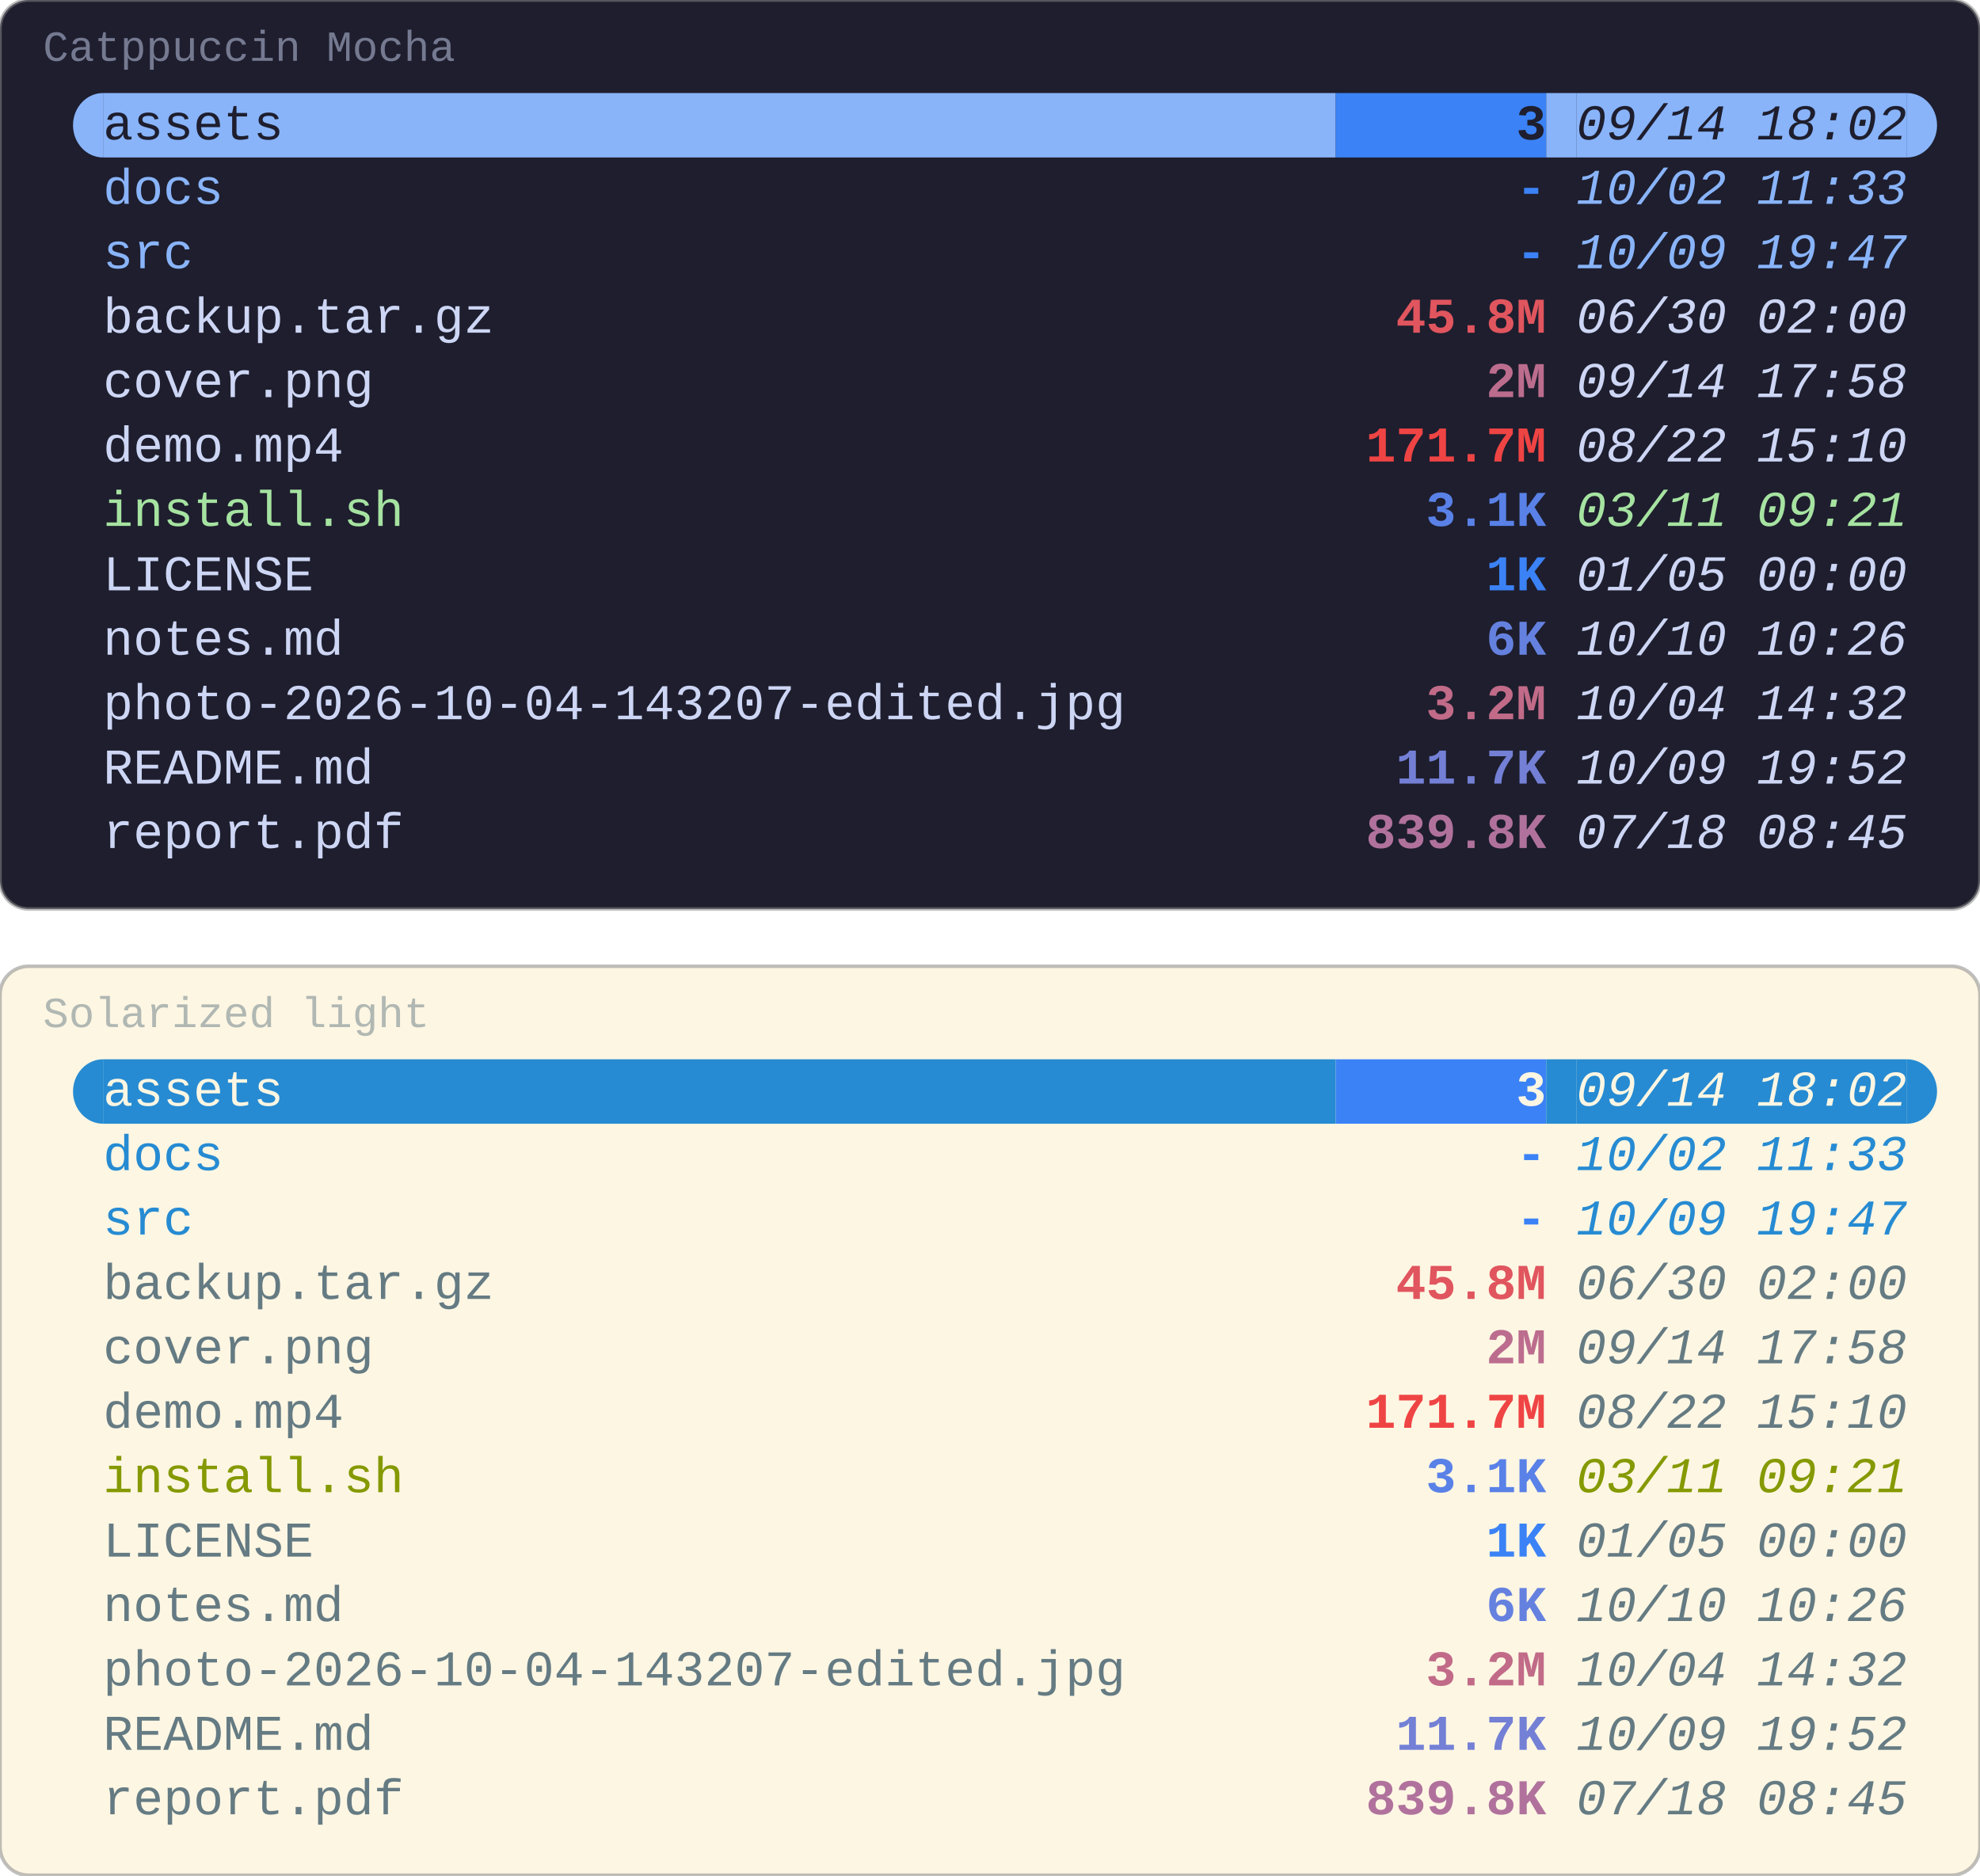
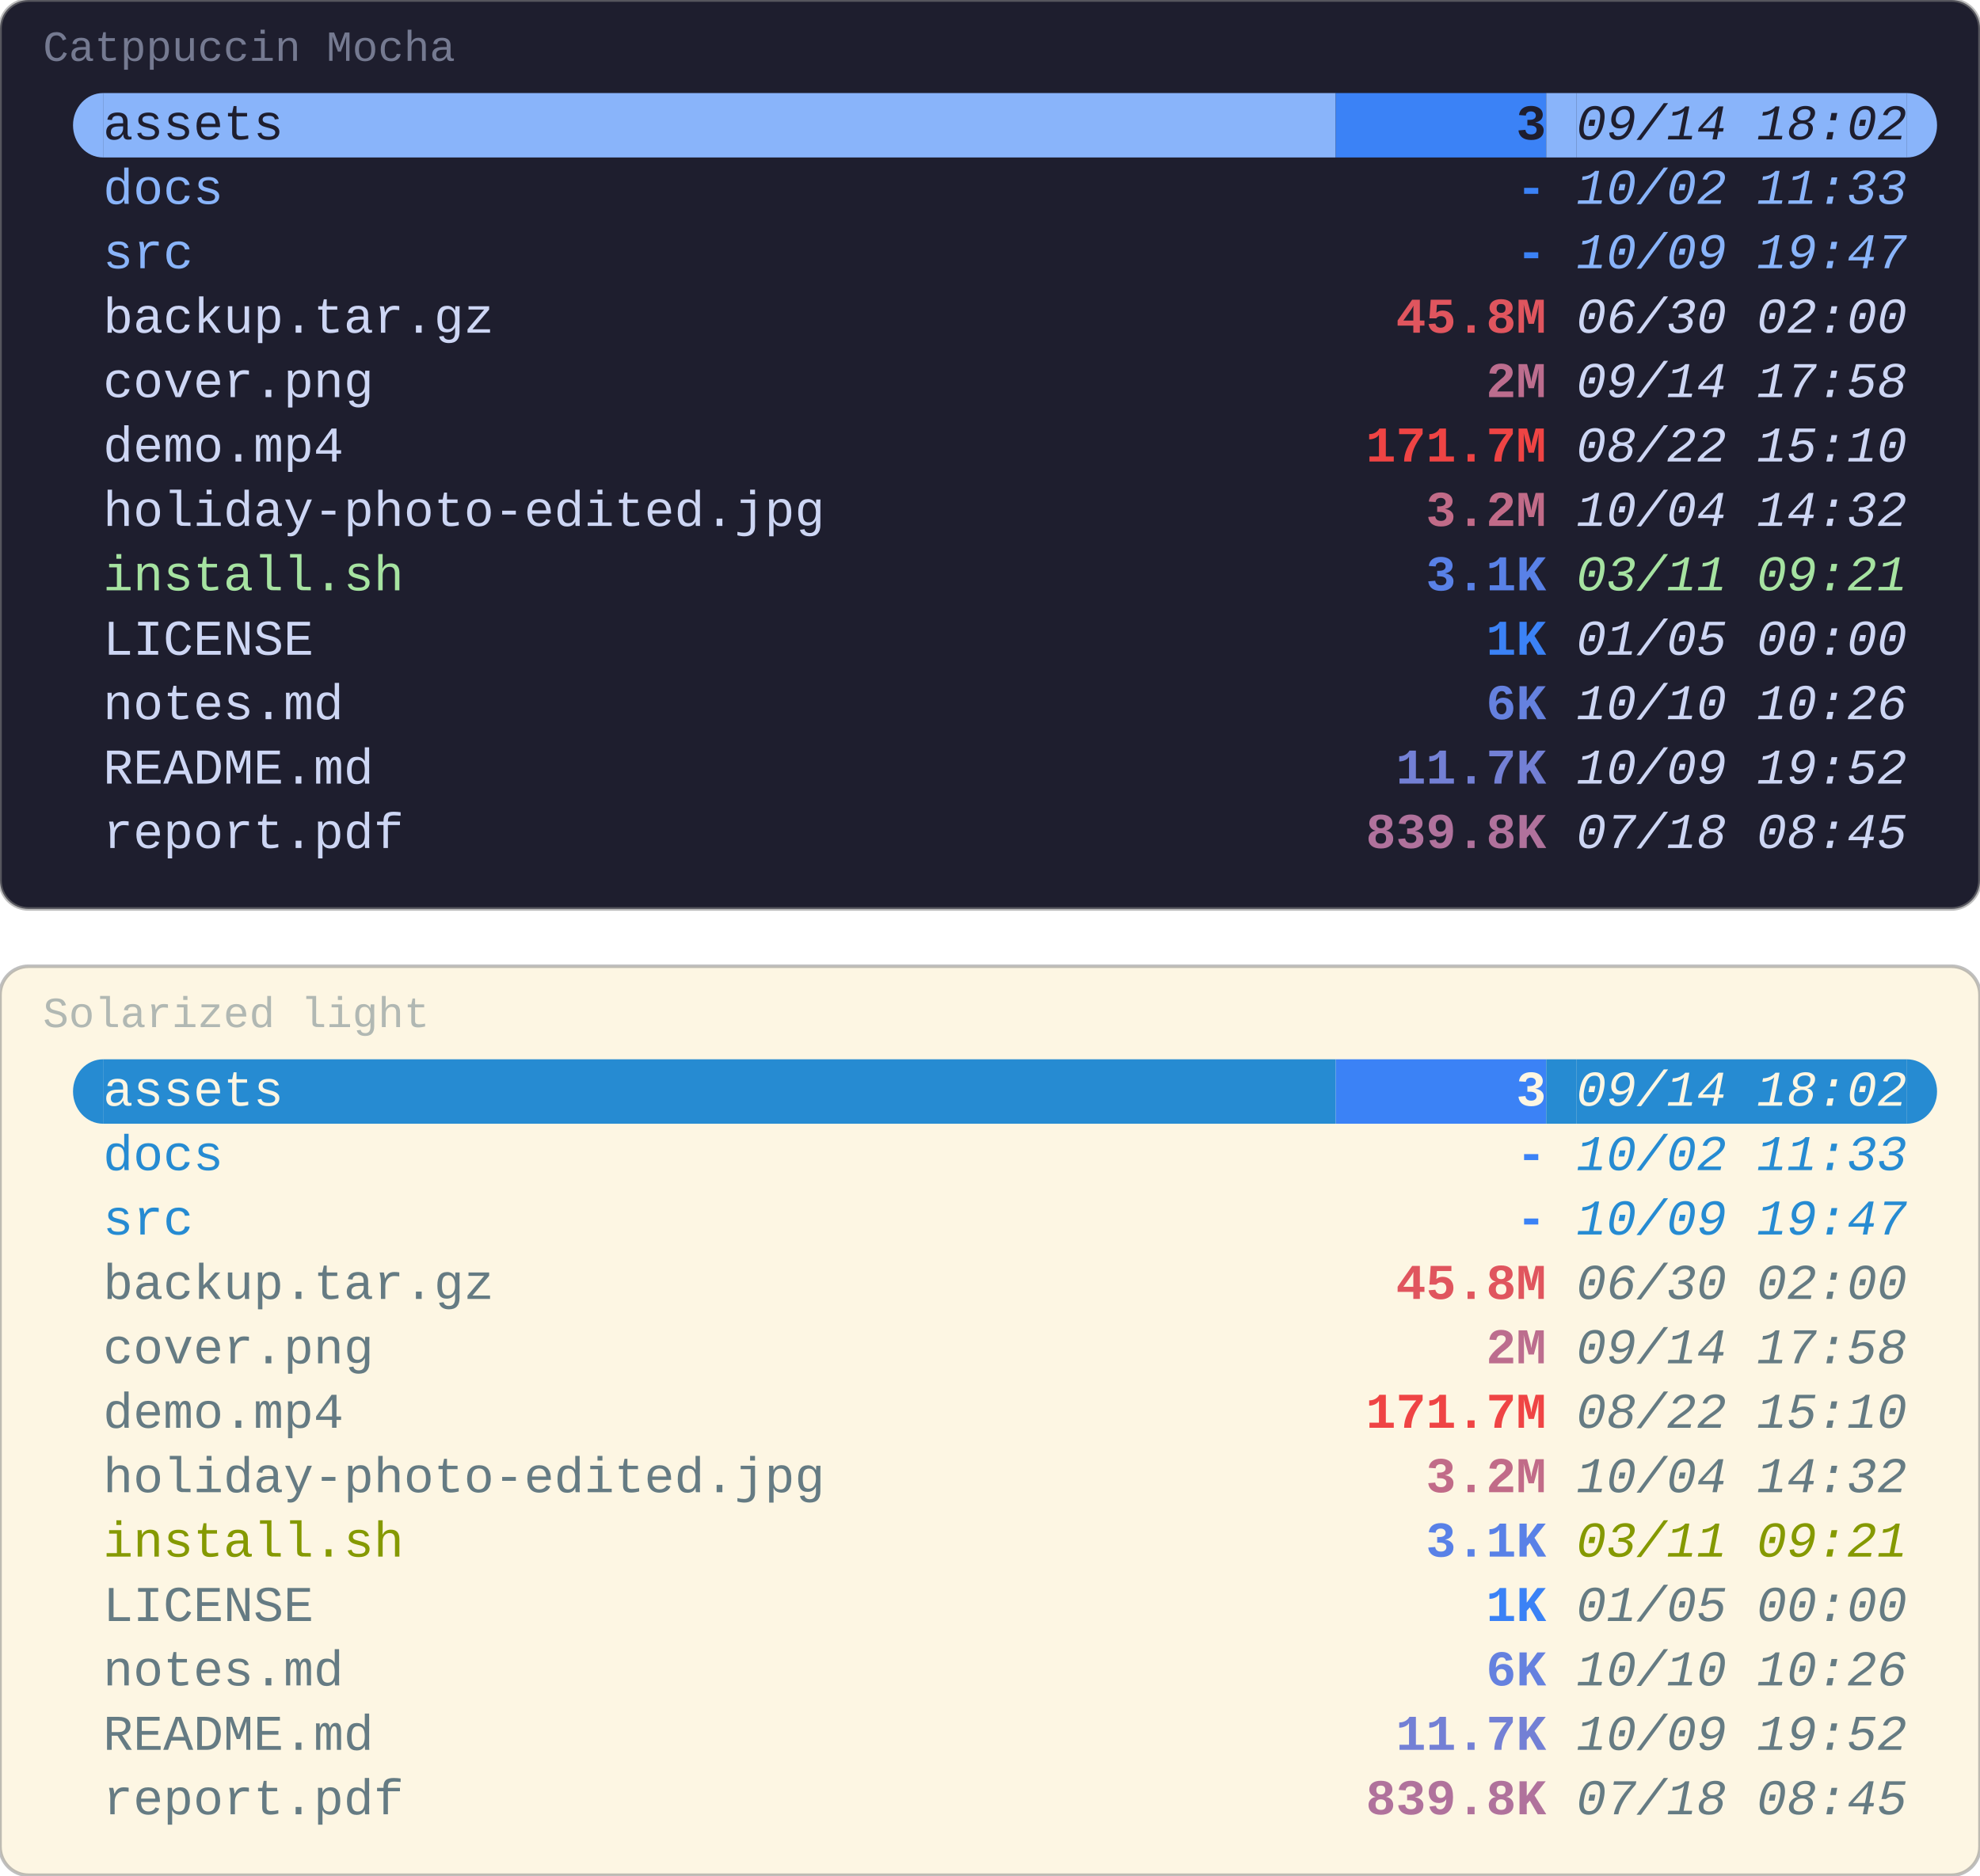
<svg xmlns="http://www.w3.org/2000/svg" width="553.2" height="524" viewBox="0 0 553.2 524" role="img" data-source="b87b0774c3661b8eed555c29e0431754ec77bd21ef3a222ea41eeffa1b4c6176" font-family="ui-monospace, SFMono-Regular, Menlo, Consolas, 'Liberation Mono', monospace" font-size="14">
  <g transform="translate(0,0)">
    <rect width="553.2" height="254" rx="8" fill="#1e1e2e" stroke="#8888" stroke-width="1" />
    <text x="12" y="17" font-size="12" fill="#757a91">Catppuccin Mocha</text>
    <path d="M28.8,26 A8.4,9 0 0 0 28.8,44 Z" fill="#89b4fa" />
    <rect x="28.8" y="26" width="344.4" height="18" fill="#89b4fa" />
    <text x="28.8" y="38.96" fill="#1e1e2e">assets</text>
    <rect x="373.2" y="26" width="58.8" height="18" fill="#3b82f6" />
    <text x="423.6" y="38.96" fill="#1e1e2e" font-weight="bold">3</text>
    <rect x="432" y="26" width="8.4" height="18" fill="#89b4fa" />
    <rect x="440.4" y="26" width="92.4" height="18" fill="#89b4fa" />
    <text x="440.4" y="38.96" fill="#1e1e2e" font-style="italic">09/14</text>
    <text x="490.8" y="38.96" fill="#1e1e2e" font-style="italic">18:02</text>
    <path d="M532.8,26 A8.4,9 0 0 1 532.8,44 Z" fill="#89b4fa" />
    <text x="28.8" y="56.96" fill="#89b4fa">docs</text>
    <text x="423.6" y="56.96" fill="#3b82f6" font-weight="bold">-</text>
    <text x="440.4" y="56.96" fill="#89b4fa" font-style="italic">10/02</text>
    <text x="490.8" y="56.96" fill="#89b4fa" font-style="italic">11:33</text>
    <text x="28.8" y="74.96" fill="#89b4fa">src</text>
    <text x="423.6" y="74.96" fill="#3b82f6" font-weight="bold">-</text>
    <text x="440.4" y="74.96" fill="#89b4fa" font-style="italic">10/09</text>
    <text x="490.8" y="74.96" fill="#89b4fa" font-style="italic">19:47</text>
    <text x="28.8" y="92.96" fill="#cdd6f4">backup.tar.gz</text>
    <text x="390" y="92.96" fill="#e0555e" font-weight="bold">45.8M</text>
    <text x="440.4" y="92.96" fill="#cdd6f4" font-style="italic">06/30</text>
    <text x="490.8" y="92.96" fill="#cdd6f4" font-style="italic">02:00</text>
    <text x="28.8" y="110.96" fill="#cdd6f4">cover.png</text>
    <text x="415.2" y="110.96" fill="#bc6d8e" font-weight="bold">2M</text>
    <text x="440.4" y="110.96" fill="#cdd6f4" font-style="italic">09/14</text>
    <text x="490.8" y="110.96" fill="#cdd6f4" font-style="italic">17:58</text>
    <text x="28.8" y="128.96" fill="#cdd6f4">demo.mp4</text>
    <text x="381.6" y="128.96" fill="#ef4444" font-weight="bold">171.7M</text>
    <text x="440.4" y="128.96" fill="#cdd6f4" font-style="italic">08/22</text>
    <text x="490.8" y="128.96" fill="#cdd6f4" font-style="italic">15:10</text>
-     <text x="28.8" y="146.96" fill="#a6e3a1">install.sh</text>
-     <text x="398.4" y="146.96" fill="#5981e7" font-weight="bold">3.1K</text>
-     <text x="440.4" y="146.96" fill="#a6e3a1" font-style="italic">03/11</text>
-     <text x="490.8" y="146.96" fill="#a6e3a1" font-style="italic">09:21</text>
-     <text x="28.8" y="164.96" fill="#cdd6f4">LICENSE</text>
-     <text x="415.2" y="164.96" fill="#3b82f6" font-weight="bold">1K</text>
-     <text x="440.4" y="164.96" fill="#cdd6f4" font-style="italic">01/05</text>
-     <text x="490.8" y="164.96" fill="#cdd6f4" font-style="italic">00:00</text>
-     <text x="28.8" y="182.96" fill="#cdd6f4">notes.md</text>
-     <text x="415.2" y="182.96" fill="#6581df" font-weight="bold">6K</text>
-     <text x="440.4" y="182.96" fill="#cdd6f4" font-style="italic">10/10</text>
-     <text x="490.8" y="182.96" fill="#cdd6f4" font-style="italic">10:26</text>
-     <text x="28.8" y="200.96" fill="#cdd6f4">photo-2026-10-04-143207-edited.jpg</text>
-     <text x="398.4" y="200.96" fill="#c16b88" font-weight="bold">3.2M</text>
-     <text x="440.4" y="200.96" fill="#cdd6f4" font-style="italic">10/04</text>
-     <text x="490.8" y="200.96" fill="#cdd6f4" font-style="italic">14:32</text>
+     <text x="28.8" y="146.96" fill="#cdd6f4">holiday-photo-edited.jpg</text>
+     <text x="398.4" y="146.96" fill="#c16b88" font-weight="bold">3.2M</text>
+     <text x="440.4" y="146.96" fill="#cdd6f4" font-style="italic">10/04</text>
+     <text x="490.8" y="146.96" fill="#cdd6f4" font-style="italic">14:32</text>
+     <text x="28.8" y="164.96" fill="#a6e3a1">install.sh</text>
+     <text x="398.4" y="164.96" fill="#5981e7" font-weight="bold">3.1K</text>
+     <text x="440.4" y="164.96" fill="#a6e3a1" font-style="italic">03/11</text>
+     <text x="490.8" y="164.96" fill="#a6e3a1" font-style="italic">09:21</text>
+     <text x="28.8" y="182.96" fill="#cdd6f4">LICENSE</text>
+     <text x="415.2" y="182.96" fill="#3b82f6" font-weight="bold">1K</text>
+     <text x="440.4" y="182.96" fill="#cdd6f4" font-style="italic">01/05</text>
+     <text x="490.8" y="182.96" fill="#cdd6f4" font-style="italic">00:00</text>
+     <text x="28.8" y="200.96" fill="#cdd6f4">notes.md</text>
+     <text x="415.2" y="200.96" fill="#6581df" font-weight="bold">6K</text>
+     <text x="440.4" y="200.96" fill="#cdd6f4" font-style="italic">10/10</text>
+     <text x="490.8" y="200.96" fill="#cdd6f4" font-style="italic">10:26</text>
    <text x="28.8" y="218.96" fill="#cdd6f4">README.md</text>
    <text x="390" y="218.96" fill="#7380d5" font-weight="bold">11.7K</text>
    <text x="440.4" y="218.96" fill="#cdd6f4" font-style="italic">10/09</text>
    <text x="490.8" y="218.96" fill="#cdd6f4" font-style="italic">19:52</text>
    <text x="28.8" y="236.96" fill="#cdd6f4">report.pdf</text>
    <text x="381.6" y="236.96" fill="#b0729c" font-weight="bold">839.8K</text>
    <text x="440.4" y="236.96" fill="#cdd6f4" font-style="italic">07/18</text>
    <text x="490.8" y="236.96" fill="#cdd6f4" font-style="italic">08:45</text>
  </g>
  <g transform="translate(0,270)">
    <rect width="553.2" height="254" rx="8" fill="#fdf6e3" stroke="#8888" stroke-width="1" />
    <text x="12" y="17" font-size="12" fill="#b1b8b3">Solarized light</text>
    <path d="M28.8,26 A8.4,9 0 0 0 28.8,44 Z" fill="#268bd2" />
    <rect x="28.8" y="26" width="344.4" height="18" fill="#268bd2" />
    <text x="28.8" y="38.96" fill="#fdf6e3">assets</text>
    <rect x="373.2" y="26" width="58.8" height="18" fill="#3b82f6" />
    <text x="423.6" y="38.96" fill="#fdf6e3" font-weight="bold">3</text>
    <rect x="432" y="26" width="8.4" height="18" fill="#268bd2" />
    <rect x="440.4" y="26" width="92.4" height="18" fill="#268bd2" />
    <text x="440.4" y="38.96" fill="#fdf6e3" font-style="italic">09/14</text>
    <text x="490.8" y="38.96" fill="#fdf6e3" font-style="italic">18:02</text>
    <path d="M532.8,26 A8.4,9 0 0 1 532.8,44 Z" fill="#268bd2" />
    <text x="28.8" y="56.96" fill="#268bd2">docs</text>
    <text x="423.6" y="56.96" fill="#3b82f6" font-weight="bold">-</text>
    <text x="440.4" y="56.96" fill="#268bd2" font-style="italic">10/02</text>
    <text x="490.8" y="56.96" fill="#268bd2" font-style="italic">11:33</text>
    <text x="28.8" y="74.96" fill="#268bd2">src</text>
    <text x="423.6" y="74.96" fill="#3b82f6" font-weight="bold">-</text>
    <text x="440.4" y="74.96" fill="#268bd2" font-style="italic">10/09</text>
    <text x="490.8" y="74.96" fill="#268bd2" font-style="italic">19:47</text>
    <text x="28.8" y="92.96" fill="#657b83">backup.tar.gz</text>
    <text x="390" y="92.96" fill="#e0555e" font-weight="bold">45.8M</text>
    <text x="440.4" y="92.96" fill="#657b83" font-style="italic">06/30</text>
    <text x="490.8" y="92.96" fill="#657b83" font-style="italic">02:00</text>
    <text x="28.8" y="110.96" fill="#657b83">cover.png</text>
    <text x="415.2" y="110.96" fill="#bc6d8e" font-weight="bold">2M</text>
    <text x="440.4" y="110.96" fill="#657b83" font-style="italic">09/14</text>
    <text x="490.8" y="110.96" fill="#657b83" font-style="italic">17:58</text>
    <text x="28.8" y="128.96" fill="#657b83">demo.mp4</text>
    <text x="381.6" y="128.96" fill="#ef4444" font-weight="bold">171.7M</text>
    <text x="440.4" y="128.96" fill="#657b83" font-style="italic">08/22</text>
    <text x="490.8" y="128.96" fill="#657b83" font-style="italic">15:10</text>
-     <text x="28.8" y="146.96" fill="#859900">install.sh</text>
-     <text x="398.4" y="146.96" fill="#5981e7" font-weight="bold">3.1K</text>
-     <text x="440.4" y="146.96" fill="#859900" font-style="italic">03/11</text>
-     <text x="490.8" y="146.96" fill="#859900" font-style="italic">09:21</text>
-     <text x="28.8" y="164.96" fill="#657b83">LICENSE</text>
-     <text x="415.2" y="164.96" fill="#3b82f6" font-weight="bold">1K</text>
-     <text x="440.4" y="164.96" fill="#657b83" font-style="italic">01/05</text>
-     <text x="490.8" y="164.96" fill="#657b83" font-style="italic">00:00</text>
-     <text x="28.8" y="182.96" fill="#657b83">notes.md</text>
-     <text x="415.2" y="182.96" fill="#6581df" font-weight="bold">6K</text>
-     <text x="440.4" y="182.96" fill="#657b83" font-style="italic">10/10</text>
-     <text x="490.8" y="182.96" fill="#657b83" font-style="italic">10:26</text>
-     <text x="28.8" y="200.96" fill="#657b83">photo-2026-10-04-143207-edited.jpg</text>
-     <text x="398.4" y="200.96" fill="#c16b88" font-weight="bold">3.2M</text>
-     <text x="440.4" y="200.96" fill="#657b83" font-style="italic">10/04</text>
-     <text x="490.8" y="200.96" fill="#657b83" font-style="italic">14:32</text>
+     <text x="28.8" y="146.96" fill="#657b83">holiday-photo-edited.jpg</text>
+     <text x="398.4" y="146.96" fill="#c16b88" font-weight="bold">3.2M</text>
+     <text x="440.4" y="146.96" fill="#657b83" font-style="italic">10/04</text>
+     <text x="490.8" y="146.96" fill="#657b83" font-style="italic">14:32</text>
+     <text x="28.8" y="164.96" fill="#859900">install.sh</text>
+     <text x="398.4" y="164.96" fill="#5981e7" font-weight="bold">3.1K</text>
+     <text x="440.4" y="164.96" fill="#859900" font-style="italic">03/11</text>
+     <text x="490.8" y="164.96" fill="#859900" font-style="italic">09:21</text>
+     <text x="28.8" y="182.96" fill="#657b83">LICENSE</text>
+     <text x="415.2" y="182.96" fill="#3b82f6" font-weight="bold">1K</text>
+     <text x="440.4" y="182.96" fill="#657b83" font-style="italic">01/05</text>
+     <text x="490.8" y="182.96" fill="#657b83" font-style="italic">00:00</text>
+     <text x="28.8" y="200.96" fill="#657b83">notes.md</text>
+     <text x="415.2" y="200.96" fill="#6581df" font-weight="bold">6K</text>
+     <text x="440.4" y="200.96" fill="#657b83" font-style="italic">10/10</text>
+     <text x="490.8" y="200.96" fill="#657b83" font-style="italic">10:26</text>
    <text x="28.8" y="218.96" fill="#657b83">README.md</text>
    <text x="390" y="218.96" fill="#7380d5" font-weight="bold">11.7K</text>
    <text x="440.4" y="218.96" fill="#657b83" font-style="italic">10/09</text>
    <text x="490.8" y="218.96" fill="#657b83" font-style="italic">19:52</text>
    <text x="28.8" y="236.96" fill="#657b83">report.pdf</text>
    <text x="381.6" y="236.96" fill="#b0729c" font-weight="bold">839.8K</text>
    <text x="440.4" y="236.96" fill="#657b83" font-style="italic">07/18</text>
    <text x="490.8" y="236.96" fill="#657b83" font-style="italic">08:45</text>
  </g>
</svg>
